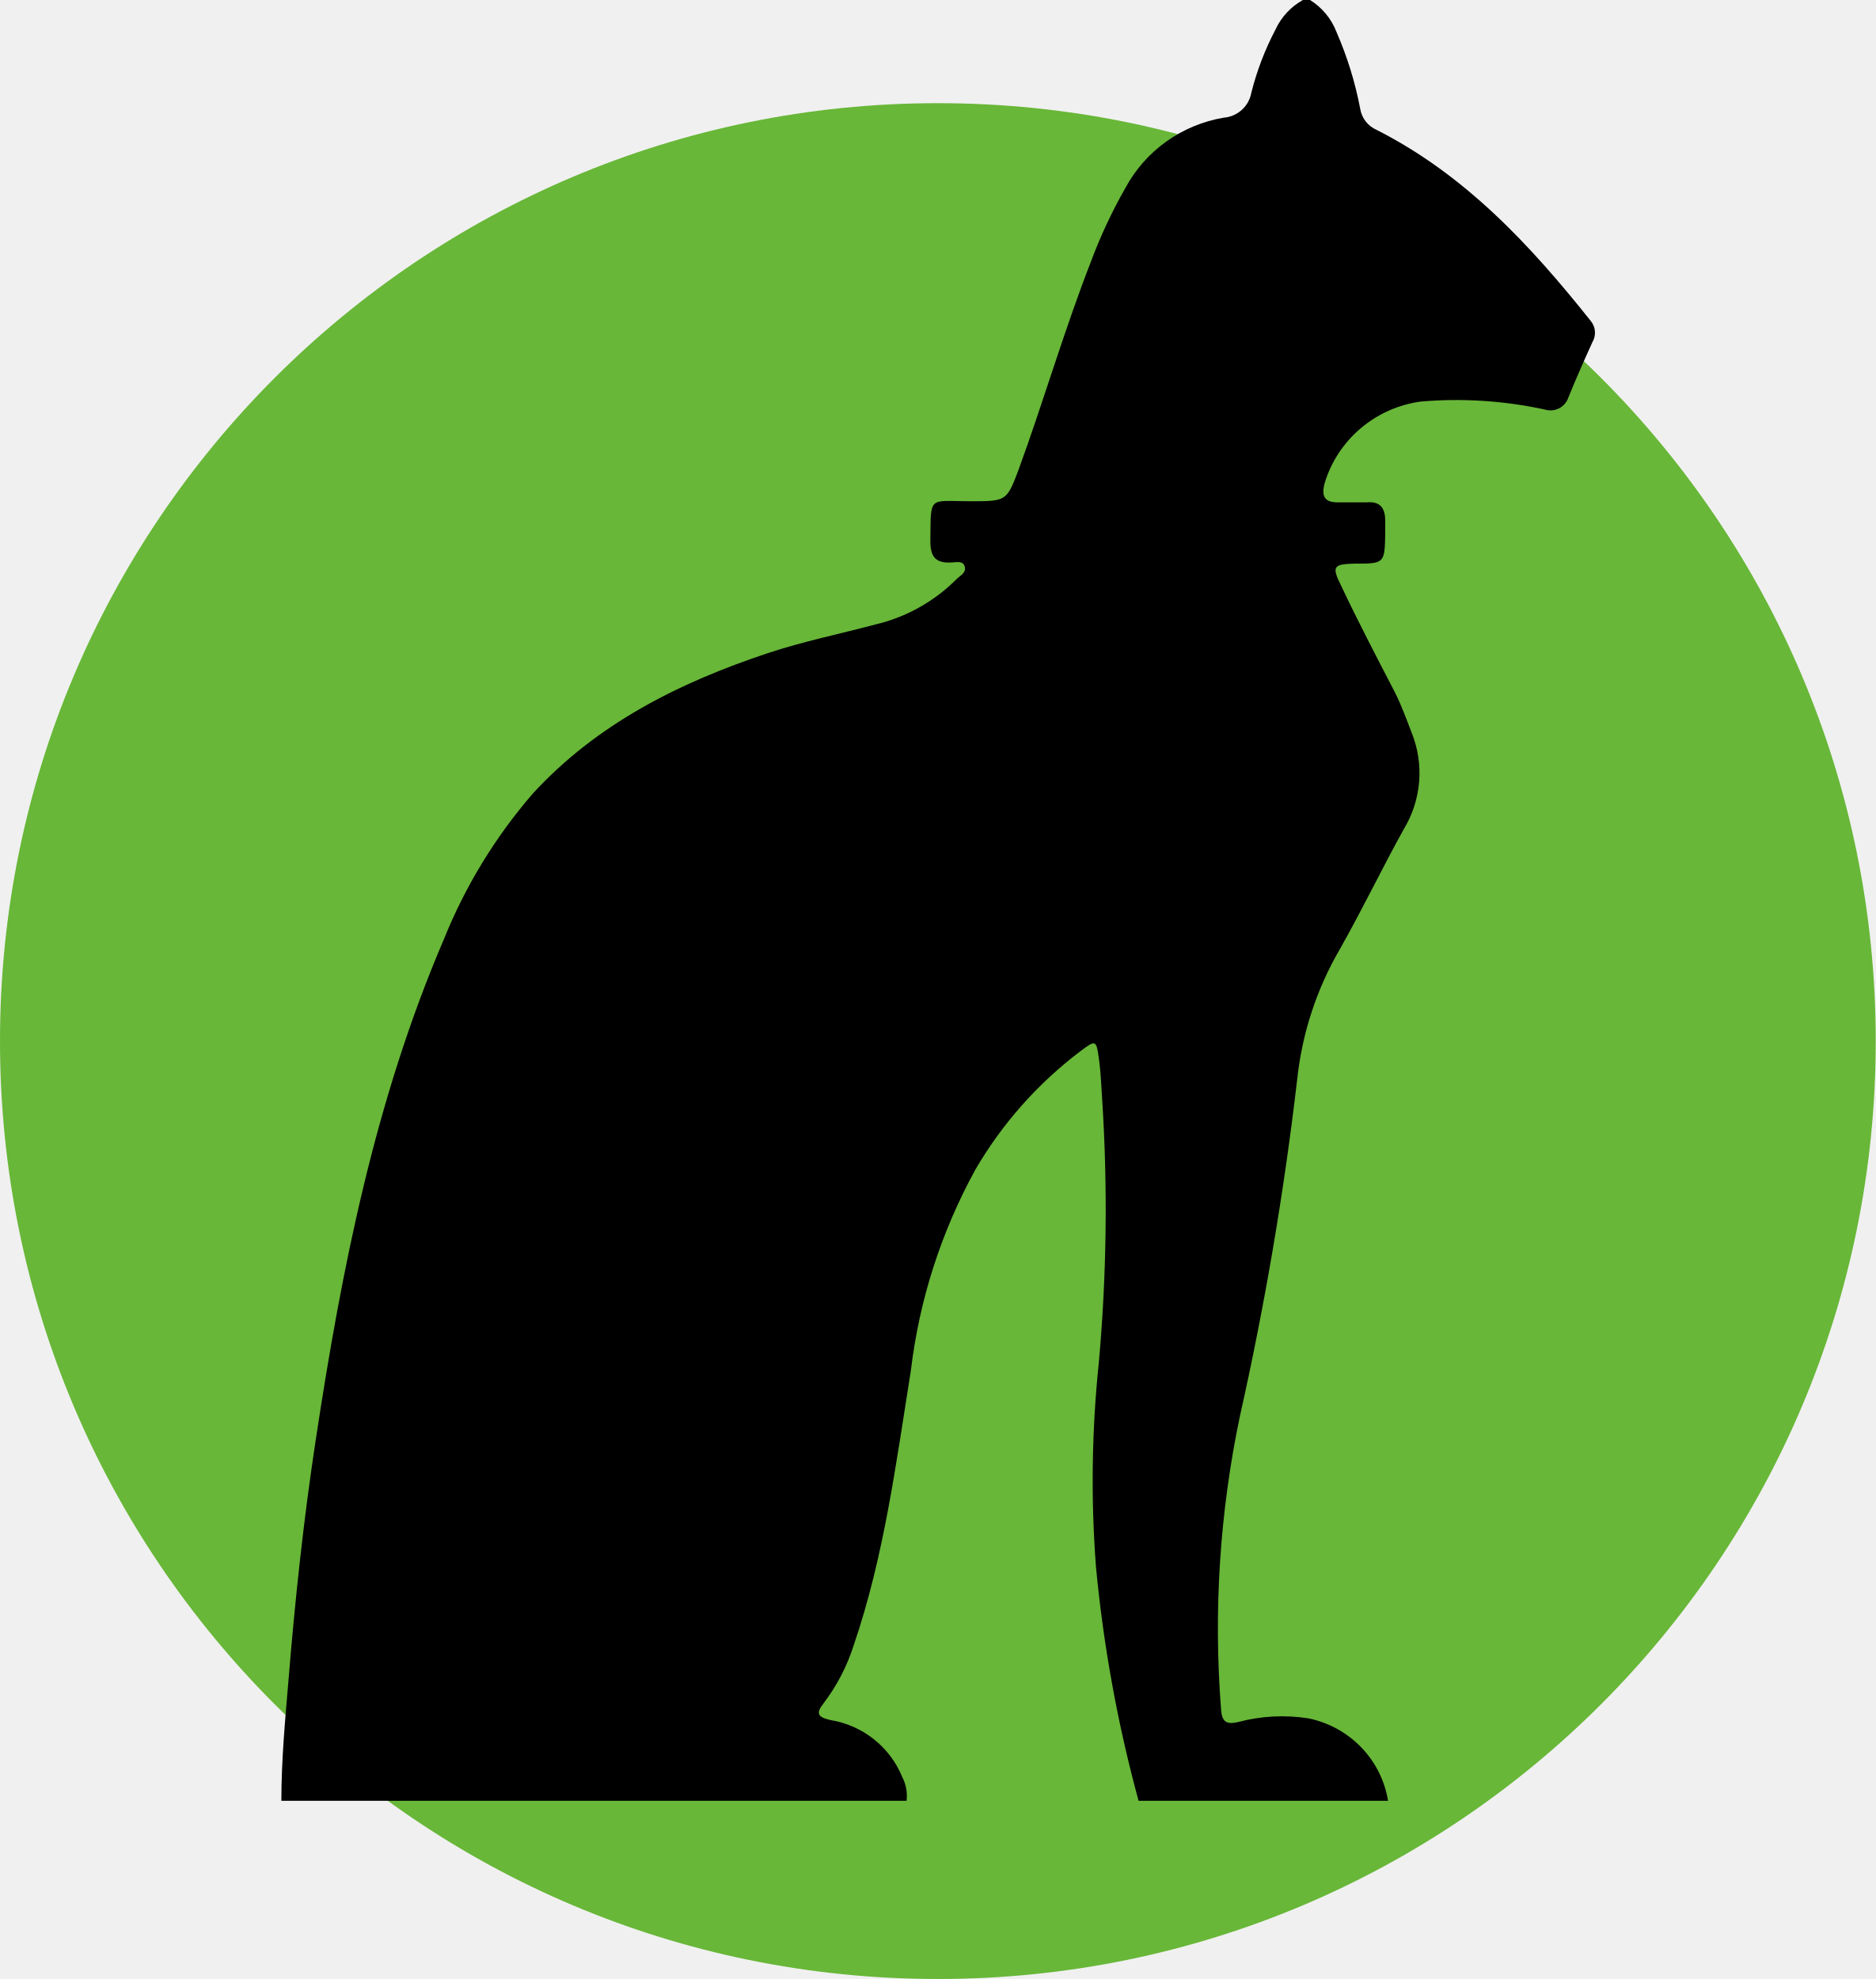
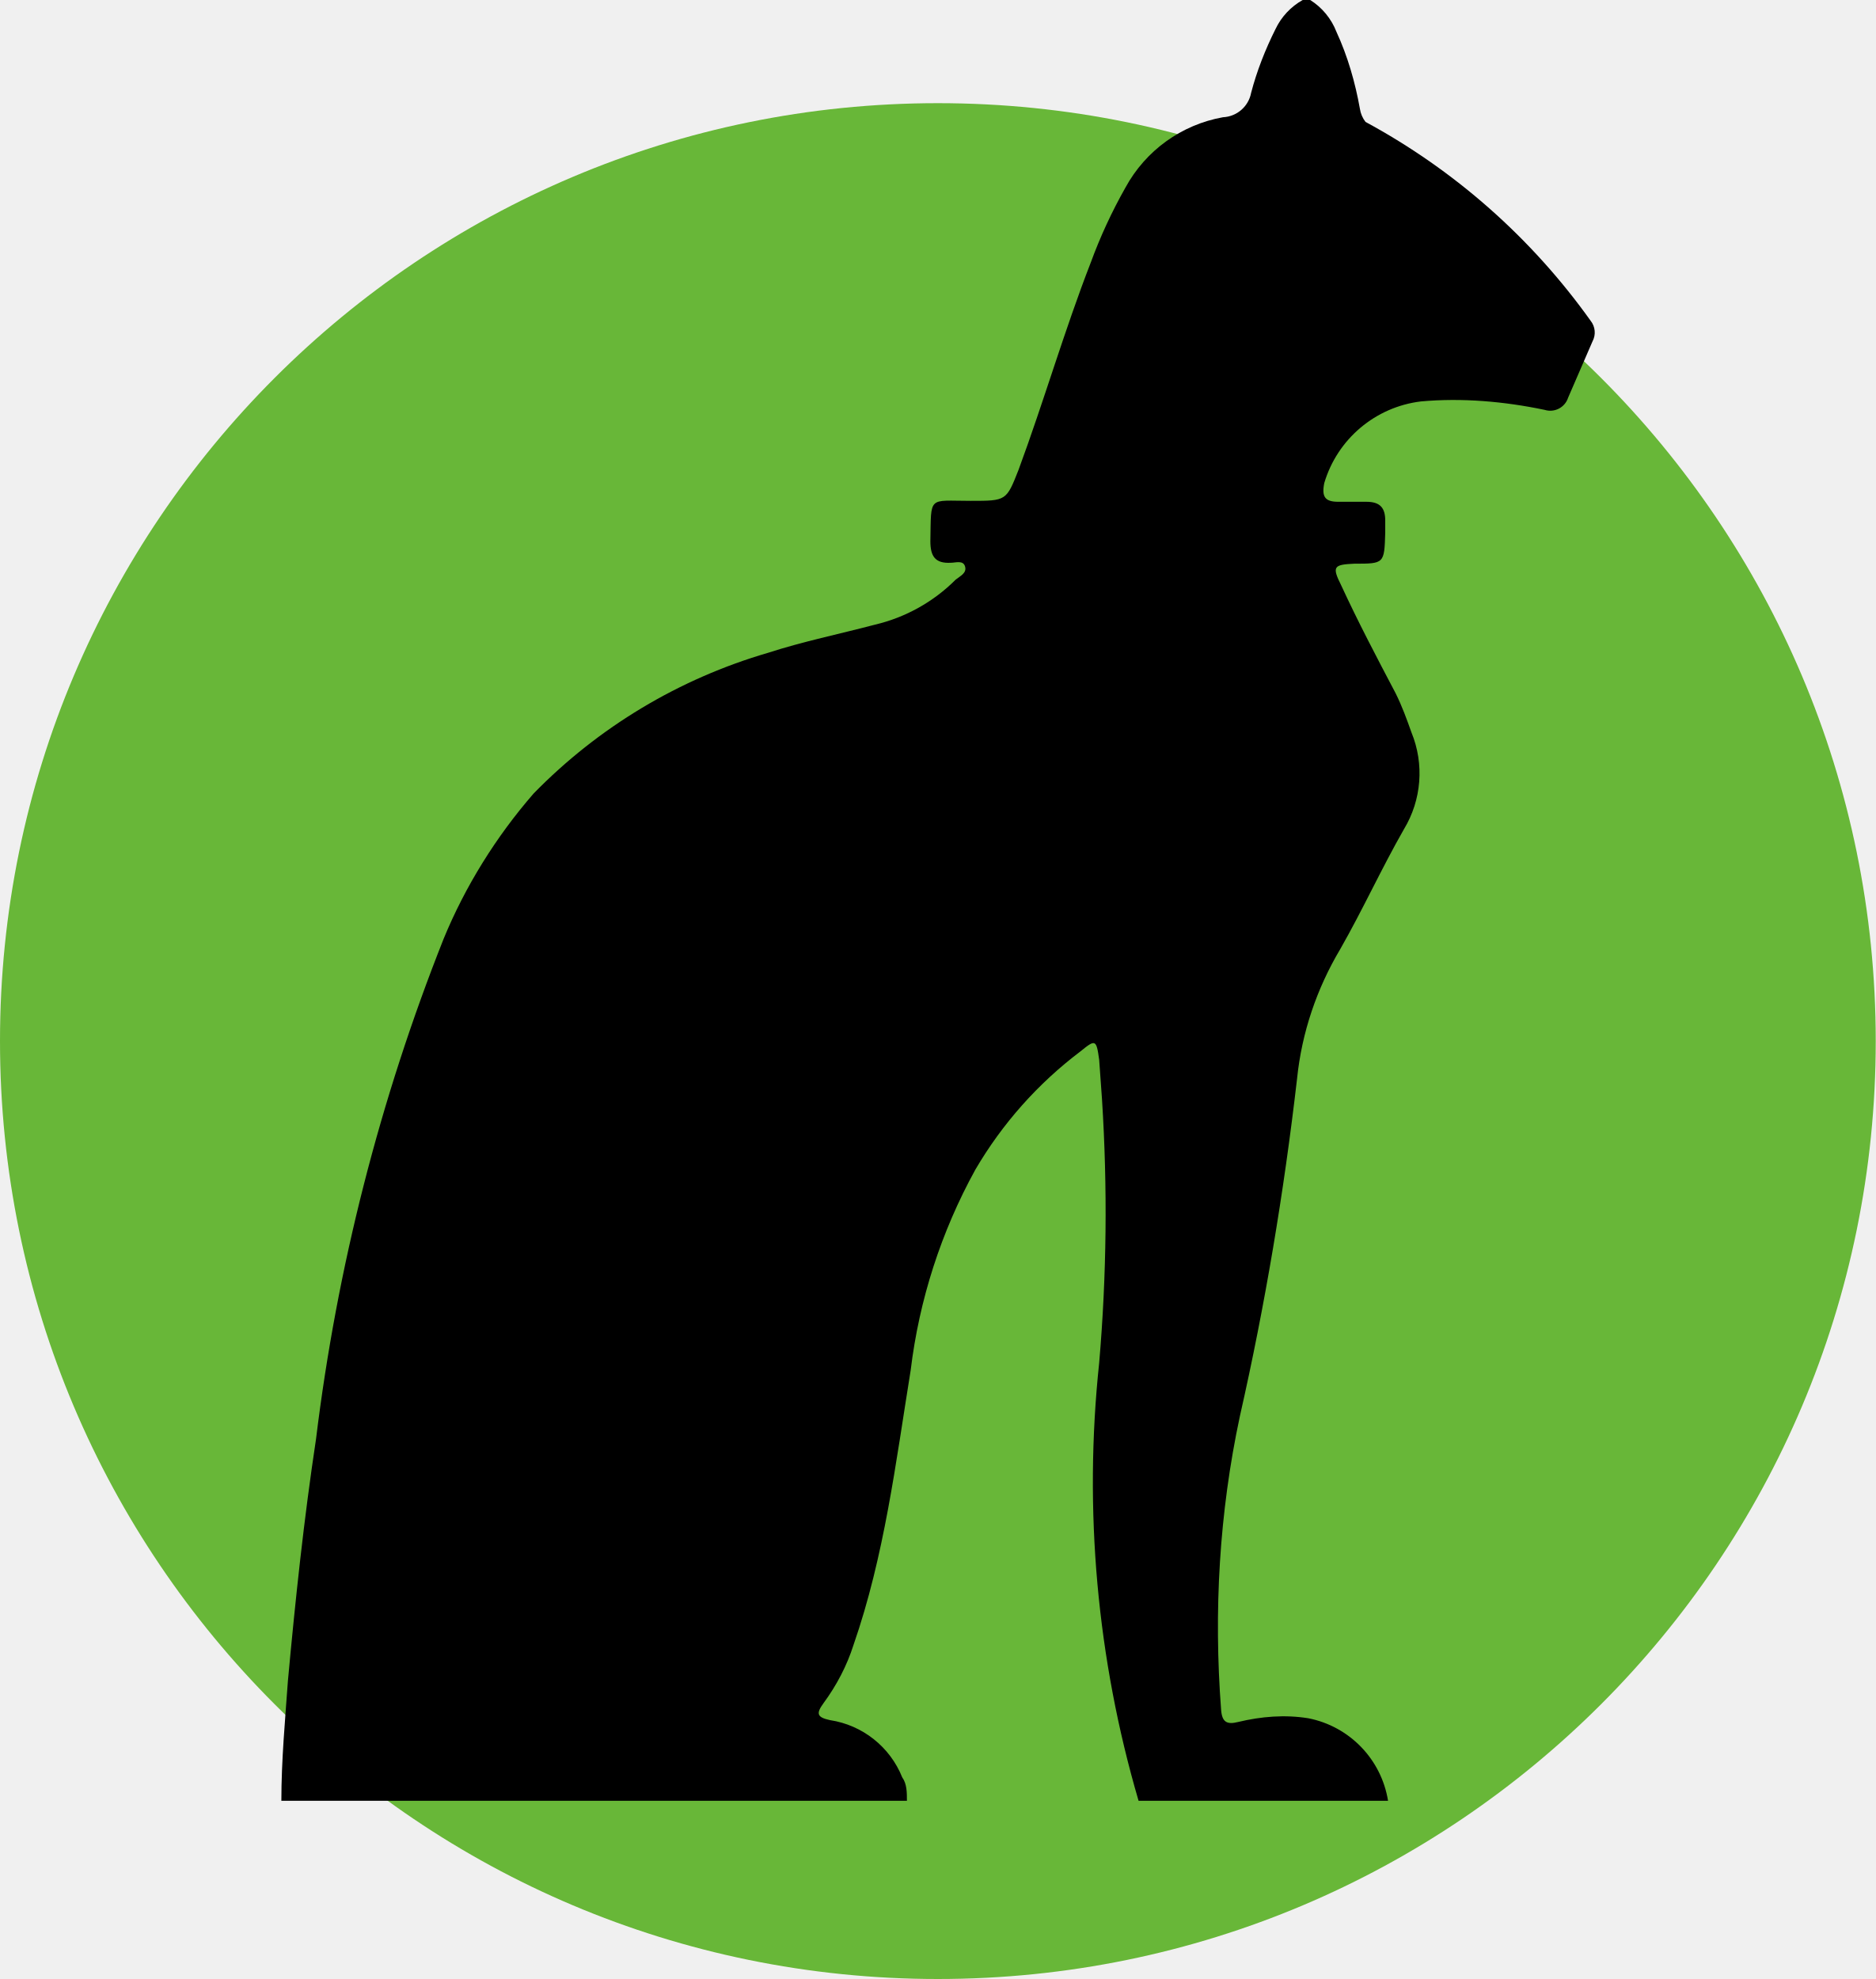
- <svg xmlns="http://www.w3.org/2000/svg" width="200" height="211" viewBox="0 0 200 211" fill="none">
+ <svg xmlns="http://www.w3.org/2000/svg" width="200" height="211" fill="none">
  <circle cx="100" cy="111" r="100" fill="#68B738" />
  <g clip-path="url(#clip0)">
-     <path d="M139.68 0H138.92C137.636 0.718 136.614 1.82 136 3.147C134.875 5.289 134.009 7.555 133.42 9.897C133.294 10.601 132.934 11.244 132.398 11.724C131.863 12.204 131.181 12.495 130.46 12.549C128.256 12.925 126.167 13.795 124.355 15.092C122.542 16.388 121.052 18.078 120 20.031C118.553 22.568 117.316 25.215 116.3 27.949C113.46 35.233 111.28 42.755 108.6 50.098C107.34 53.443 107.28 53.443 103.48 53.443C98.94 53.443 99.26 52.751 99.2 57.699C99.2 59.263 99.68 60.054 101.36 59.975C101.88 59.975 102.66 59.718 102.86 60.391C103.06 61.064 102.38 61.361 101.98 61.757C99.609 64.139 96.608 65.813 93.32 66.586C89.52 67.596 85.64 68.388 81.94 69.615C72.44 72.762 63.66 77.156 56.82 84.599C52.821 89.221 49.618 94.464 47.34 100.117C40 117.219 36.44 135.231 33.68 153.422C32.38 161.953 31.46 170.524 30.76 179.154C30.4 183.39 30 187.685 30 192H96.66C96.771 191.129 96.61 190.245 96.2 189.466C95.559 187.887 94.517 186.498 93.175 185.434C91.834 184.369 90.237 183.665 88.54 183.39C87.14 183.073 86.98 182.657 87.84 181.569C89.243 179.716 90.318 177.641 91.02 175.433C94.28 165.912 95.54 155.975 97.12 146.138C98.013 138.624 100.348 131.348 104 124.701C106.849 119.809 110.649 115.523 115.18 112.092C116.84 110.845 116.9 110.845 117.18 112.963C117.38 114.369 117.42 115.814 117.52 117.239C118.12 126.59 118 135.973 117.16 145.306C116.405 152.541 116.304 159.828 116.86 167.08C117.655 175.499 119.174 183.836 121.4 192H148C147.653 189.857 146.656 187.869 145.142 186.3C143.627 184.731 141.667 183.653 139.52 183.212C137.013 182.817 134.45 182.952 132 183.607C130.8 183.885 130.3 183.607 130.2 182.321C129.373 171.842 130.046 161.3 132.2 151.007C134.868 139.125 136.91 127.114 138.32 115.022C138.845 110.139 140.398 105.419 142.88 101.166C145.26 96.97 147.34 92.615 149.68 88.399C150.609 86.866 151.168 85.142 151.314 83.36C151.46 81.578 151.188 79.787 150.52 78.126C149.98 76.721 149.46 75.296 148.8 73.95C146.8 70.09 144.8 66.27 142.96 62.37C141.98 60.391 142.2 60.153 144.38 60.094C147.64 60.094 147.64 60.094 147.7 56.848C147.7 56.412 147.7 55.977 147.7 55.541C147.7 54.176 147.18 53.423 145.7 53.562C144.7 53.562 143.7 53.562 142.66 53.562C141.28 53.562 140.88 52.988 141.22 51.583C141.895 49.298 143.222 47.255 145.042 45.7C146.862 44.144 149.098 43.142 151.48 42.814C155.911 42.434 160.376 42.721 164.72 43.665C165.221 43.822 165.765 43.776 166.232 43.539C166.7 43.302 167.055 42.892 167.22 42.398C168.02 40.419 168.9 38.44 169.8 36.46C170.004 36.109 170.094 35.704 170.058 35.301C170.023 34.897 169.863 34.514 169.6 34.204C163.2 26.167 156.26 18.666 146.8 13.856C146.343 13.661 145.942 13.356 145.635 12.969C145.328 12.582 145.123 12.124 145.04 11.639C144.505 8.809 143.653 6.048 142.5 3.405C141.959 1.996 140.969 0.801 139.68 0V0Z" fill="black" />
+     <path d="M139.7 0h-.8a7 7 0 00-2.9 3.1c-1.1 2.2-2 4.5-2.6 6.8a3.2 3.2 0 01-3 2.6A14.8 14.8 0 00120 20a53.8 53.8 0 00-3.7 8c-2.8 7.2-5 14.8-7.7 22.1-1.3 3.3-1.3 3.3-5.1 3.3-4.6 0-4.2-.6-4.3 4.3 0 1.6.5 2.4 2.2 2.3.5 0 1.3-.3 1.5.4.2.7-.5 1-1 1.4a18 18 0 01-8.6 4.8c-3.8 1-7.7 1.8-11.4 3a57.4 57.4 0 00-25 15c-4 4.6-7.3 9.9-9.6 15.5a215.3 215.3 0 00-13.6 53.3c-1.3 8.6-2.2 17.1-3 25.8-.3 4.2-.7 8.5-.7 12.8h66.7c0-.9 0-1.8-.5-2.5a9.9 9.9 0 00-7.7-6.1c-1.4-.3-1.5-.7-.7-1.8 1.4-1.9 2.5-4 3.2-6.2 3.3-9.5 4.5-19.4 6.1-29.3a59 59 0 016.9-21.4 43 43 0 0111.2-12.6c1.6-1.3 1.7-1.3 2 .9l.3 4.2c.6 9.4.5 18.8-.3 28.1a120.8 120.8 0 004.2 46.7H148a10.7 10.7 0 00-8.5-8.8c-2.5-.4-5-.2-7.5.4-1.2.3-1.7 0-1.8-1.3-.8-10.5-.2-21 2-31.3 2.7-11.9 4.7-23.9 6.1-36 .5-4.9 2.1-9.6 4.6-13.8 2.4-4.2 4.4-8.6 6.8-12.8a11.5 11.5 0 00.8-10.3c-.5-1.4-1-2.8-1.7-4.2-2-3.8-4-7.6-5.8-11.5-1-2-.8-2.2 1.4-2.3 3.2 0 3.2 0 3.3-3.3v-1.3c0-1.3-.5-2-2-2h-3c-1.4 0-1.8-.5-1.5-2a12.3 12.3 0 0110.3-8.7c4.4-.4 8.9 0 13.2.9a2 2 0 002.5-1.3l2.6-6a2 2 0 00-.2-2.2 70.9 70.9 0 00-24-21.2 3 3 0 01-.6-1.4c-.5-2.8-1.3-5.6-2.5-8.2a7 7 0 00-2.8-3.4z" fill="#000" />
  </g>
  <defs>
    <clipPath id="clip0">
-       <rect width="140" height="192" fill="white" transform="translate(30)" />
+       <path fill="#fff" transform="translate(30)" d="M0 0h140v192H0z" />
    </clipPath>
  </defs>
</svg>
